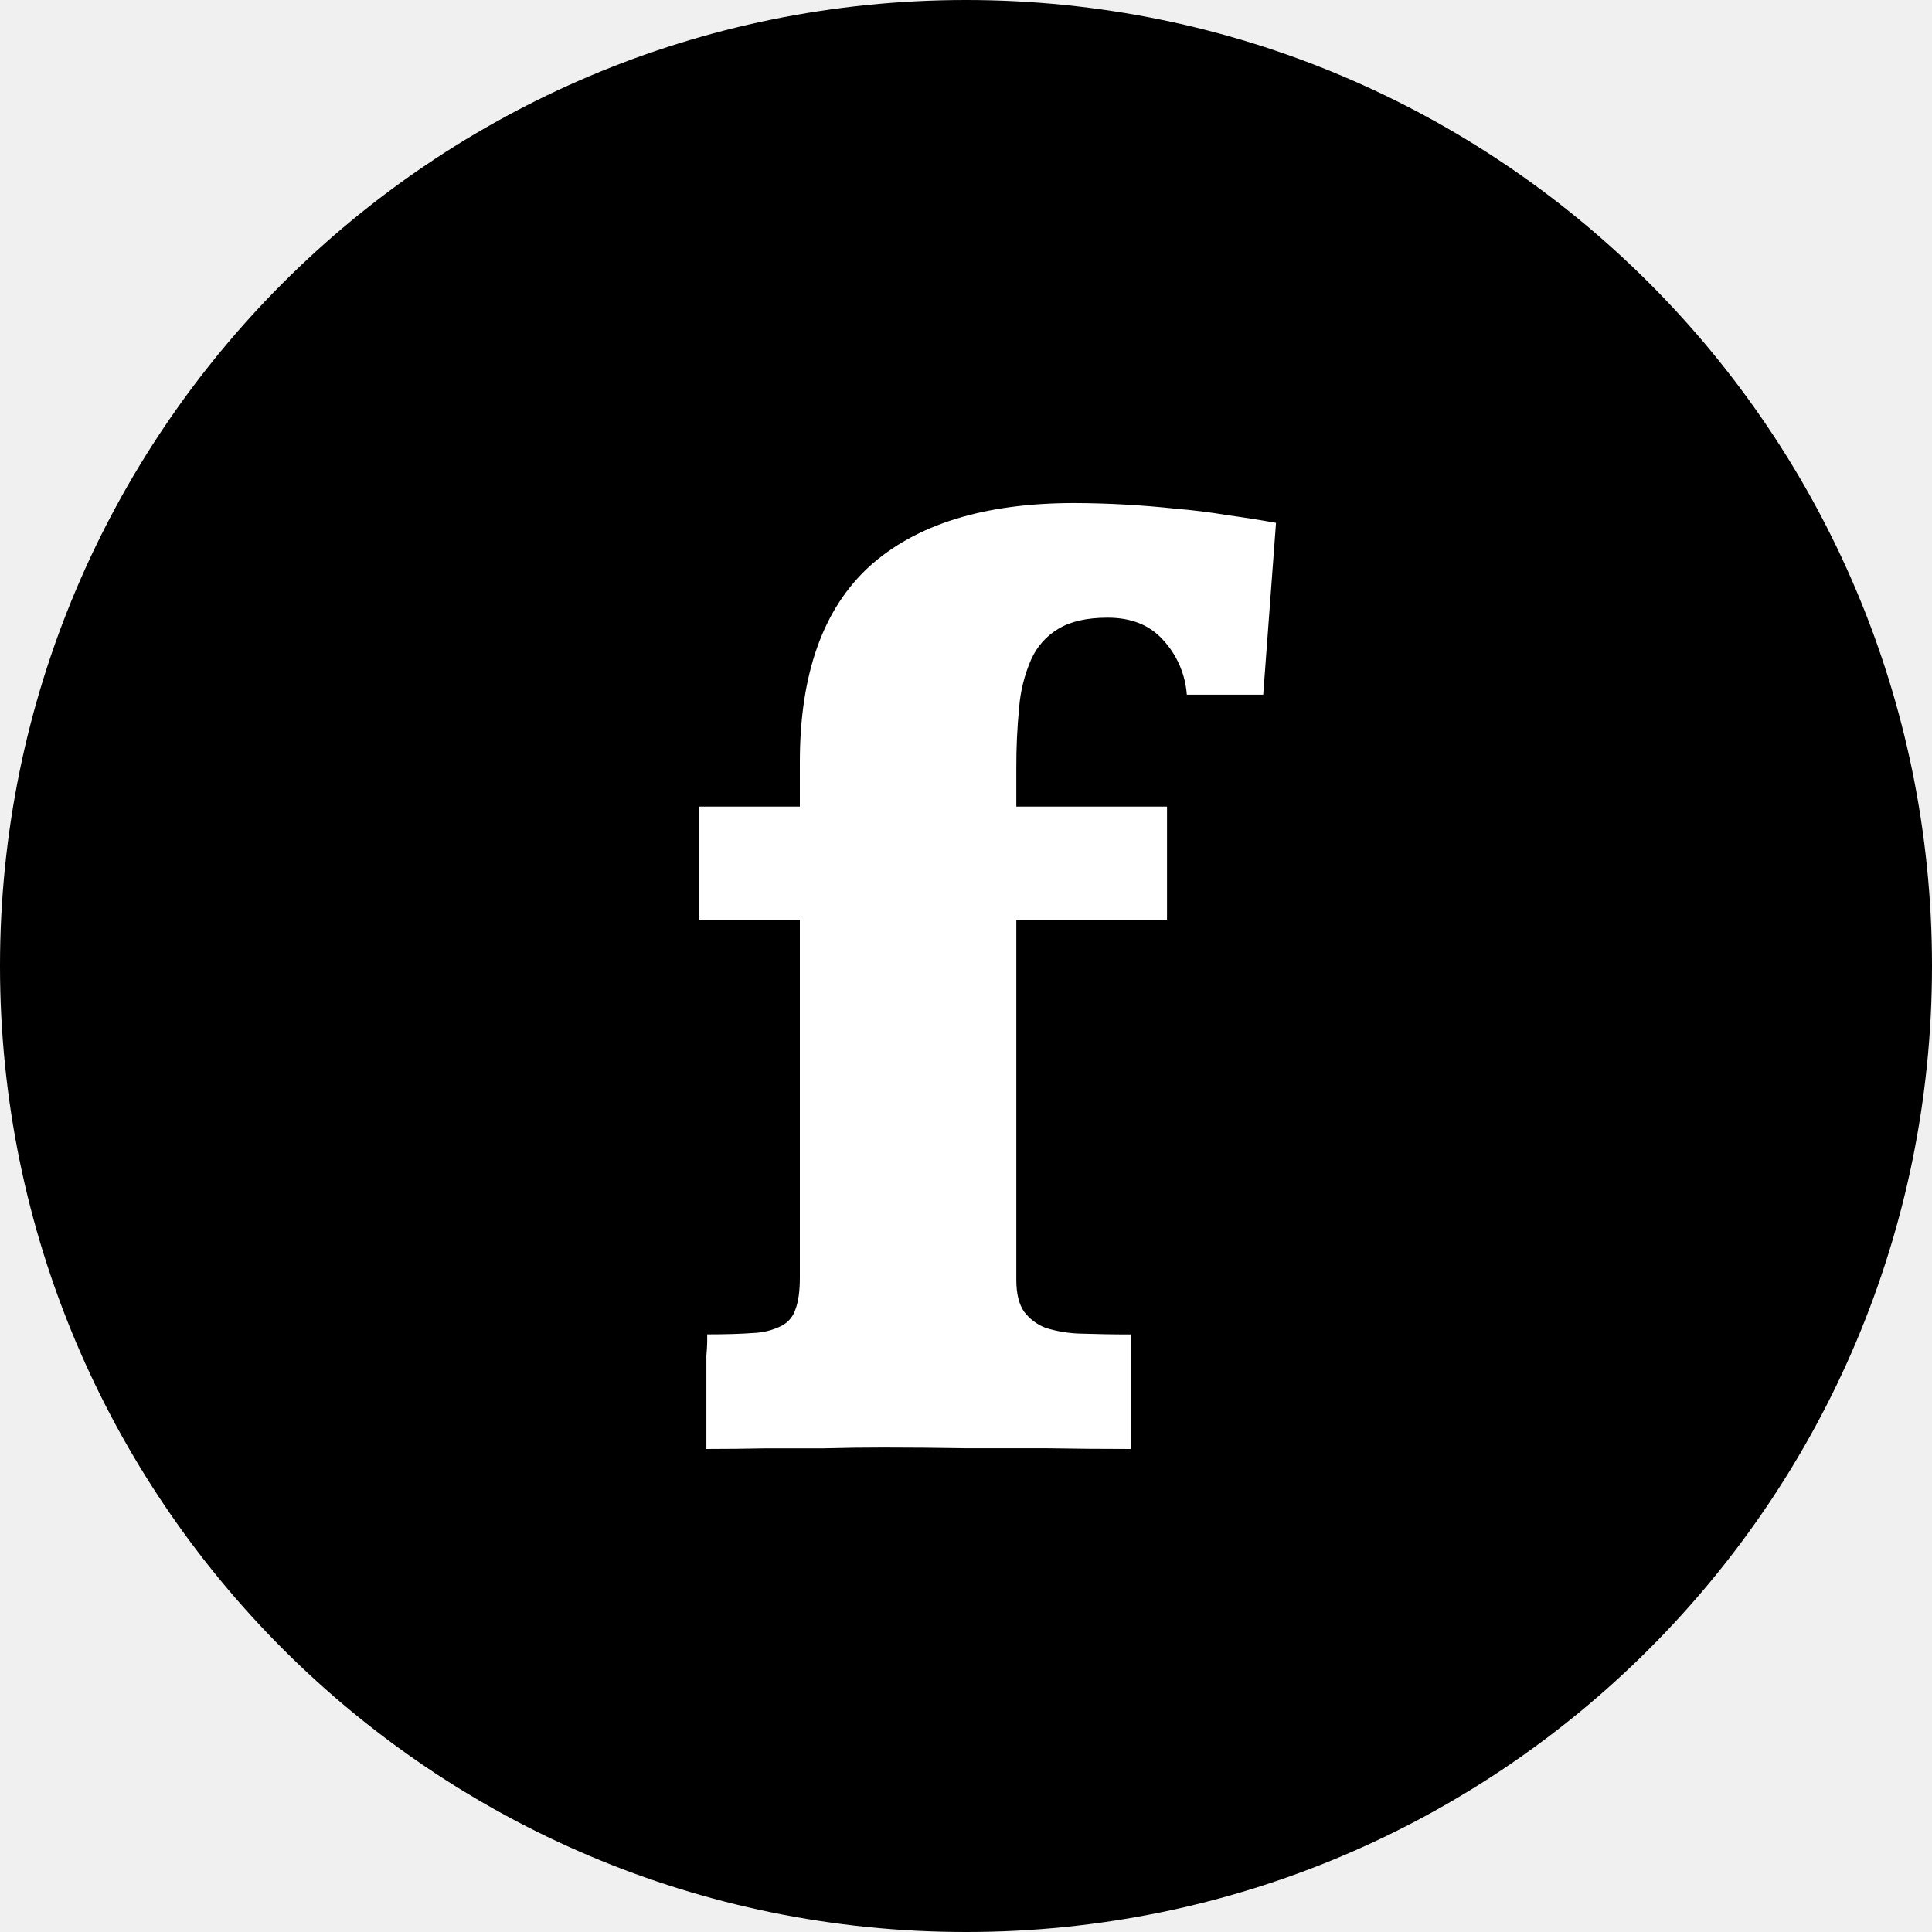
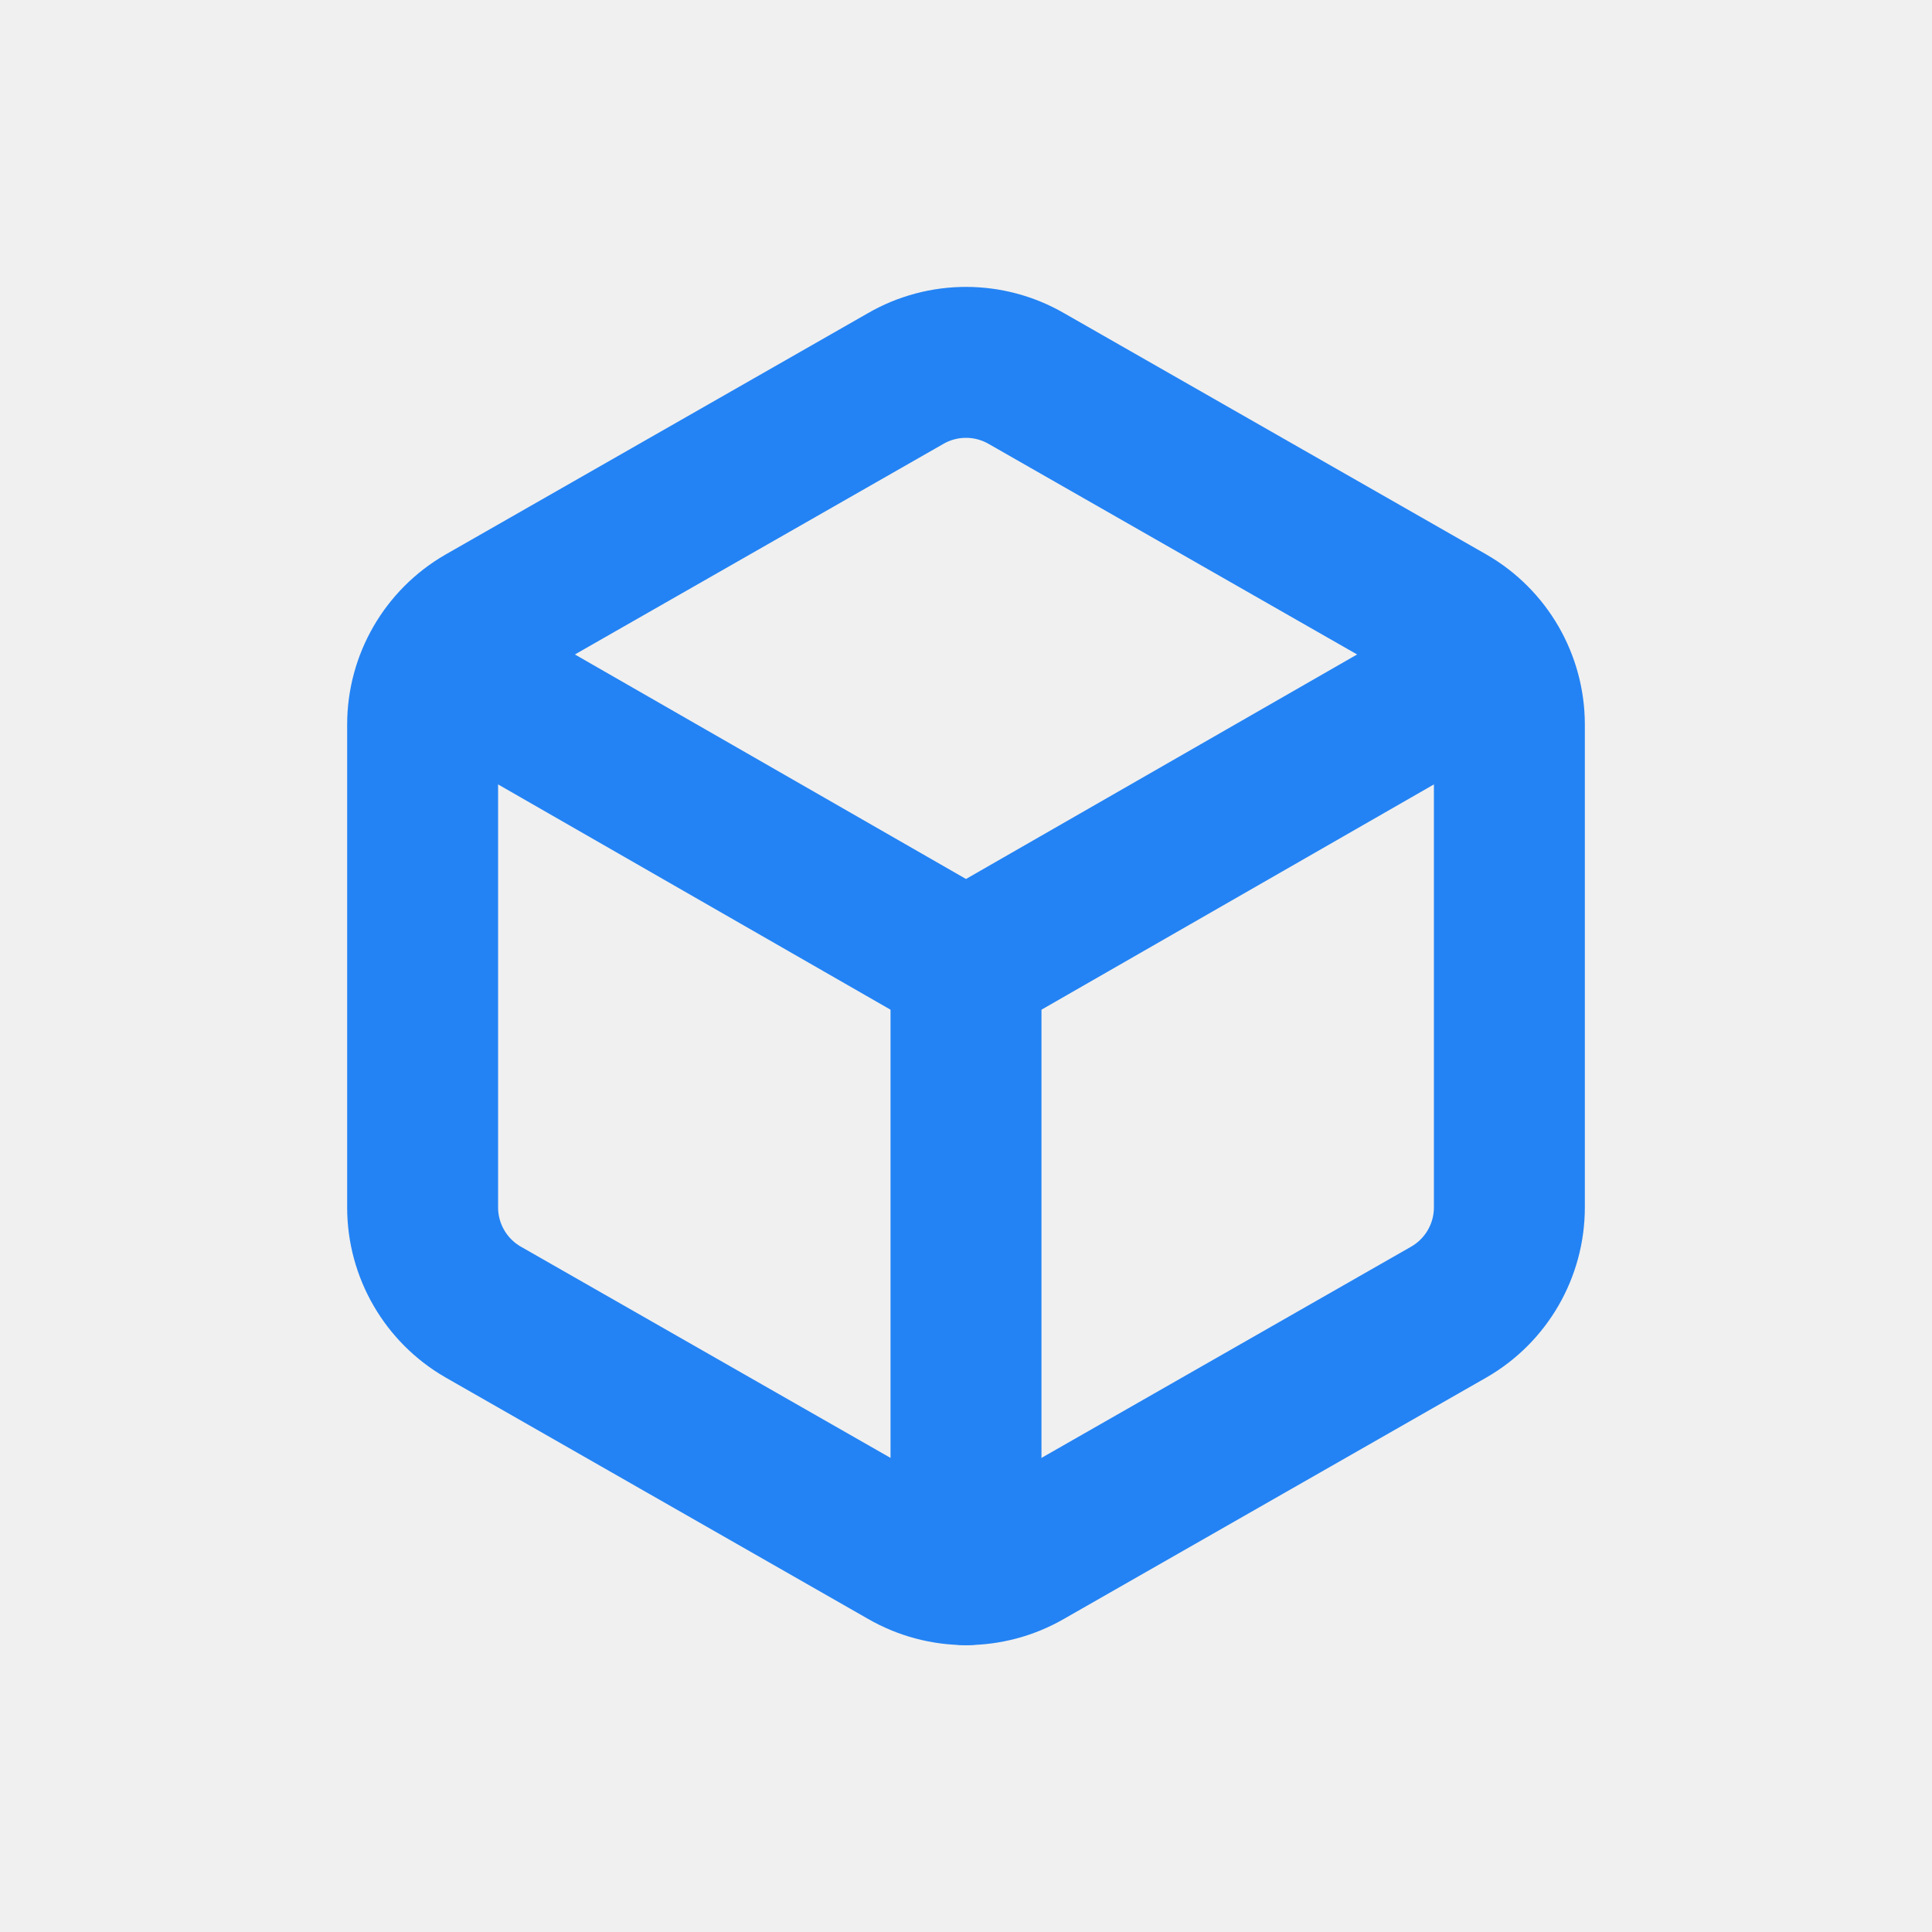
- <svg xmlns="http://www.w3.org/2000/svg" width="24" height="24" fill="none" viewBox="0 0 24 24">
-   <circle cx="12" cy="12" r="12" fill="#000" />
-   <path fill="#fff" d="M15.692 8.63h-.949a1.12 1.12 0 0 0-.299-.685c-.164-.181-.392-.272-.685-.272-.258 0-.463.047-.615.14a.84.84 0 0 0-.334.378 1.857 1.857 0 0 0-.15.598 7.58 7.58 0 0 0-.035.756v.475h1.872v1.406h-1.872v4.473c0 .17.032.302.097.396a.607.607 0 0 0 .272.202 1.6 1.6 0 0 0 .448.07c.176.006.378.01.607.01V18c-.346 0-.697-.003-1.055-.009h-.993c-.357-.006-.7-.009-1.028-.009-.235 0-.48.003-.739.01h-.712c-.251.005-.5.008-.747.008v-1.16c.006-.07.01-.13.01-.176v-.088c.234 0 .424-.006.57-.017a.852.852 0 0 0 .352-.088.35.35 0 0 0 .176-.211c.035-.094.053-.223.053-.387v-4.447H8.688V10.02h1.248v-.554c0-1.09.287-1.899.86-2.426.581-.527 1.43-.791 2.55-.791a12.152 12.152 0 0 1 1.257.07c.216.018.43.044.641.08.211.029.413.061.607.096l-.159 2.136Z" />
+ <svg xmlns="http://www.w3.org/2000/svg" width="32" height="32" viewBox="0 0 32 32" fill="none">
+   <g transform="translate(4, 4)">
+     <path d="M21 16V8a2 2 0 0 0-1-1.73l-7-4a2 2 0 0 0-2 0l-7 4A2 2 0 0 0 3 8v8a2 2 0 0 0 1 1.73l7 4a2 2 0 0 0 2 0l7-4A2 2 0 0 0 21 16z" stroke="#2383F4" stroke-width="2.5" fill="none" stroke-linecap="round" stroke-linejoin="round" />
+     <path d="m3.29 7 8.71 5 8.71-5" stroke="#2383F4" stroke-width="2.5" fill="none" stroke-linecap="round" stroke-linejoin="round" />
+     <path d="m12 22 0-10" stroke="#2383F4" stroke-width="2.5" fill="none" stroke-linecap="round" stroke-linejoin="round" />
+   </g>
</svg>
